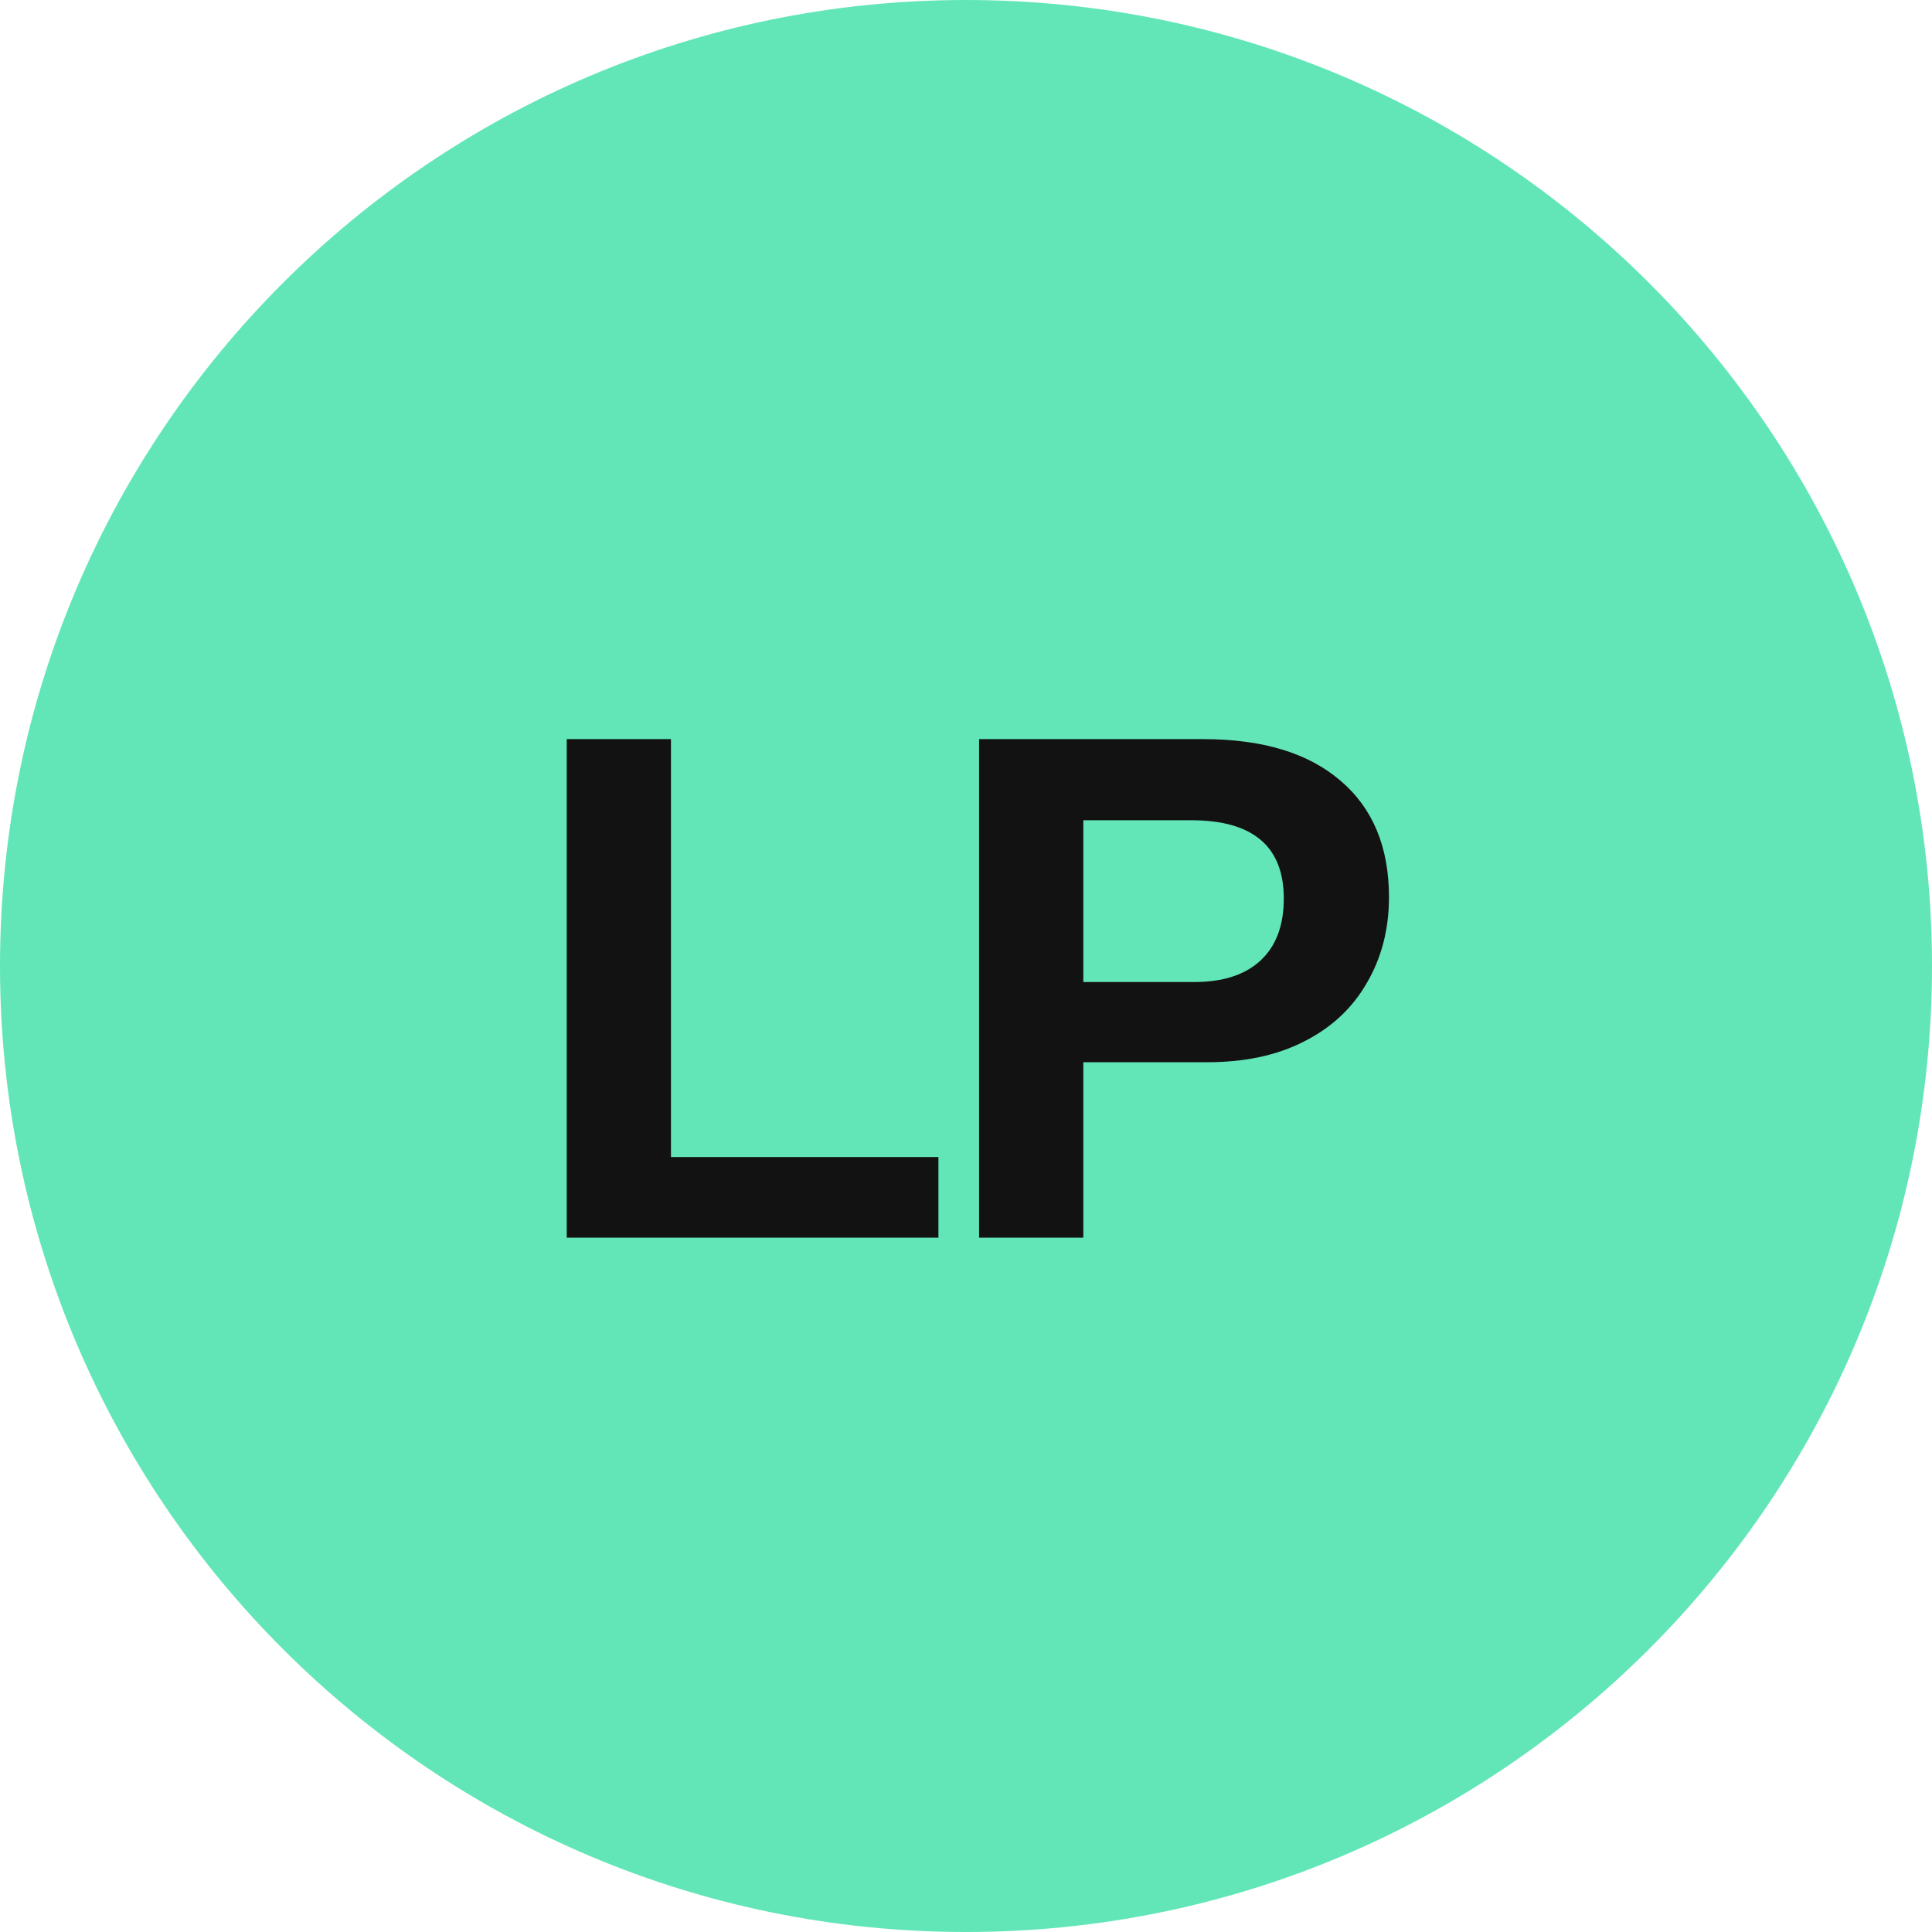
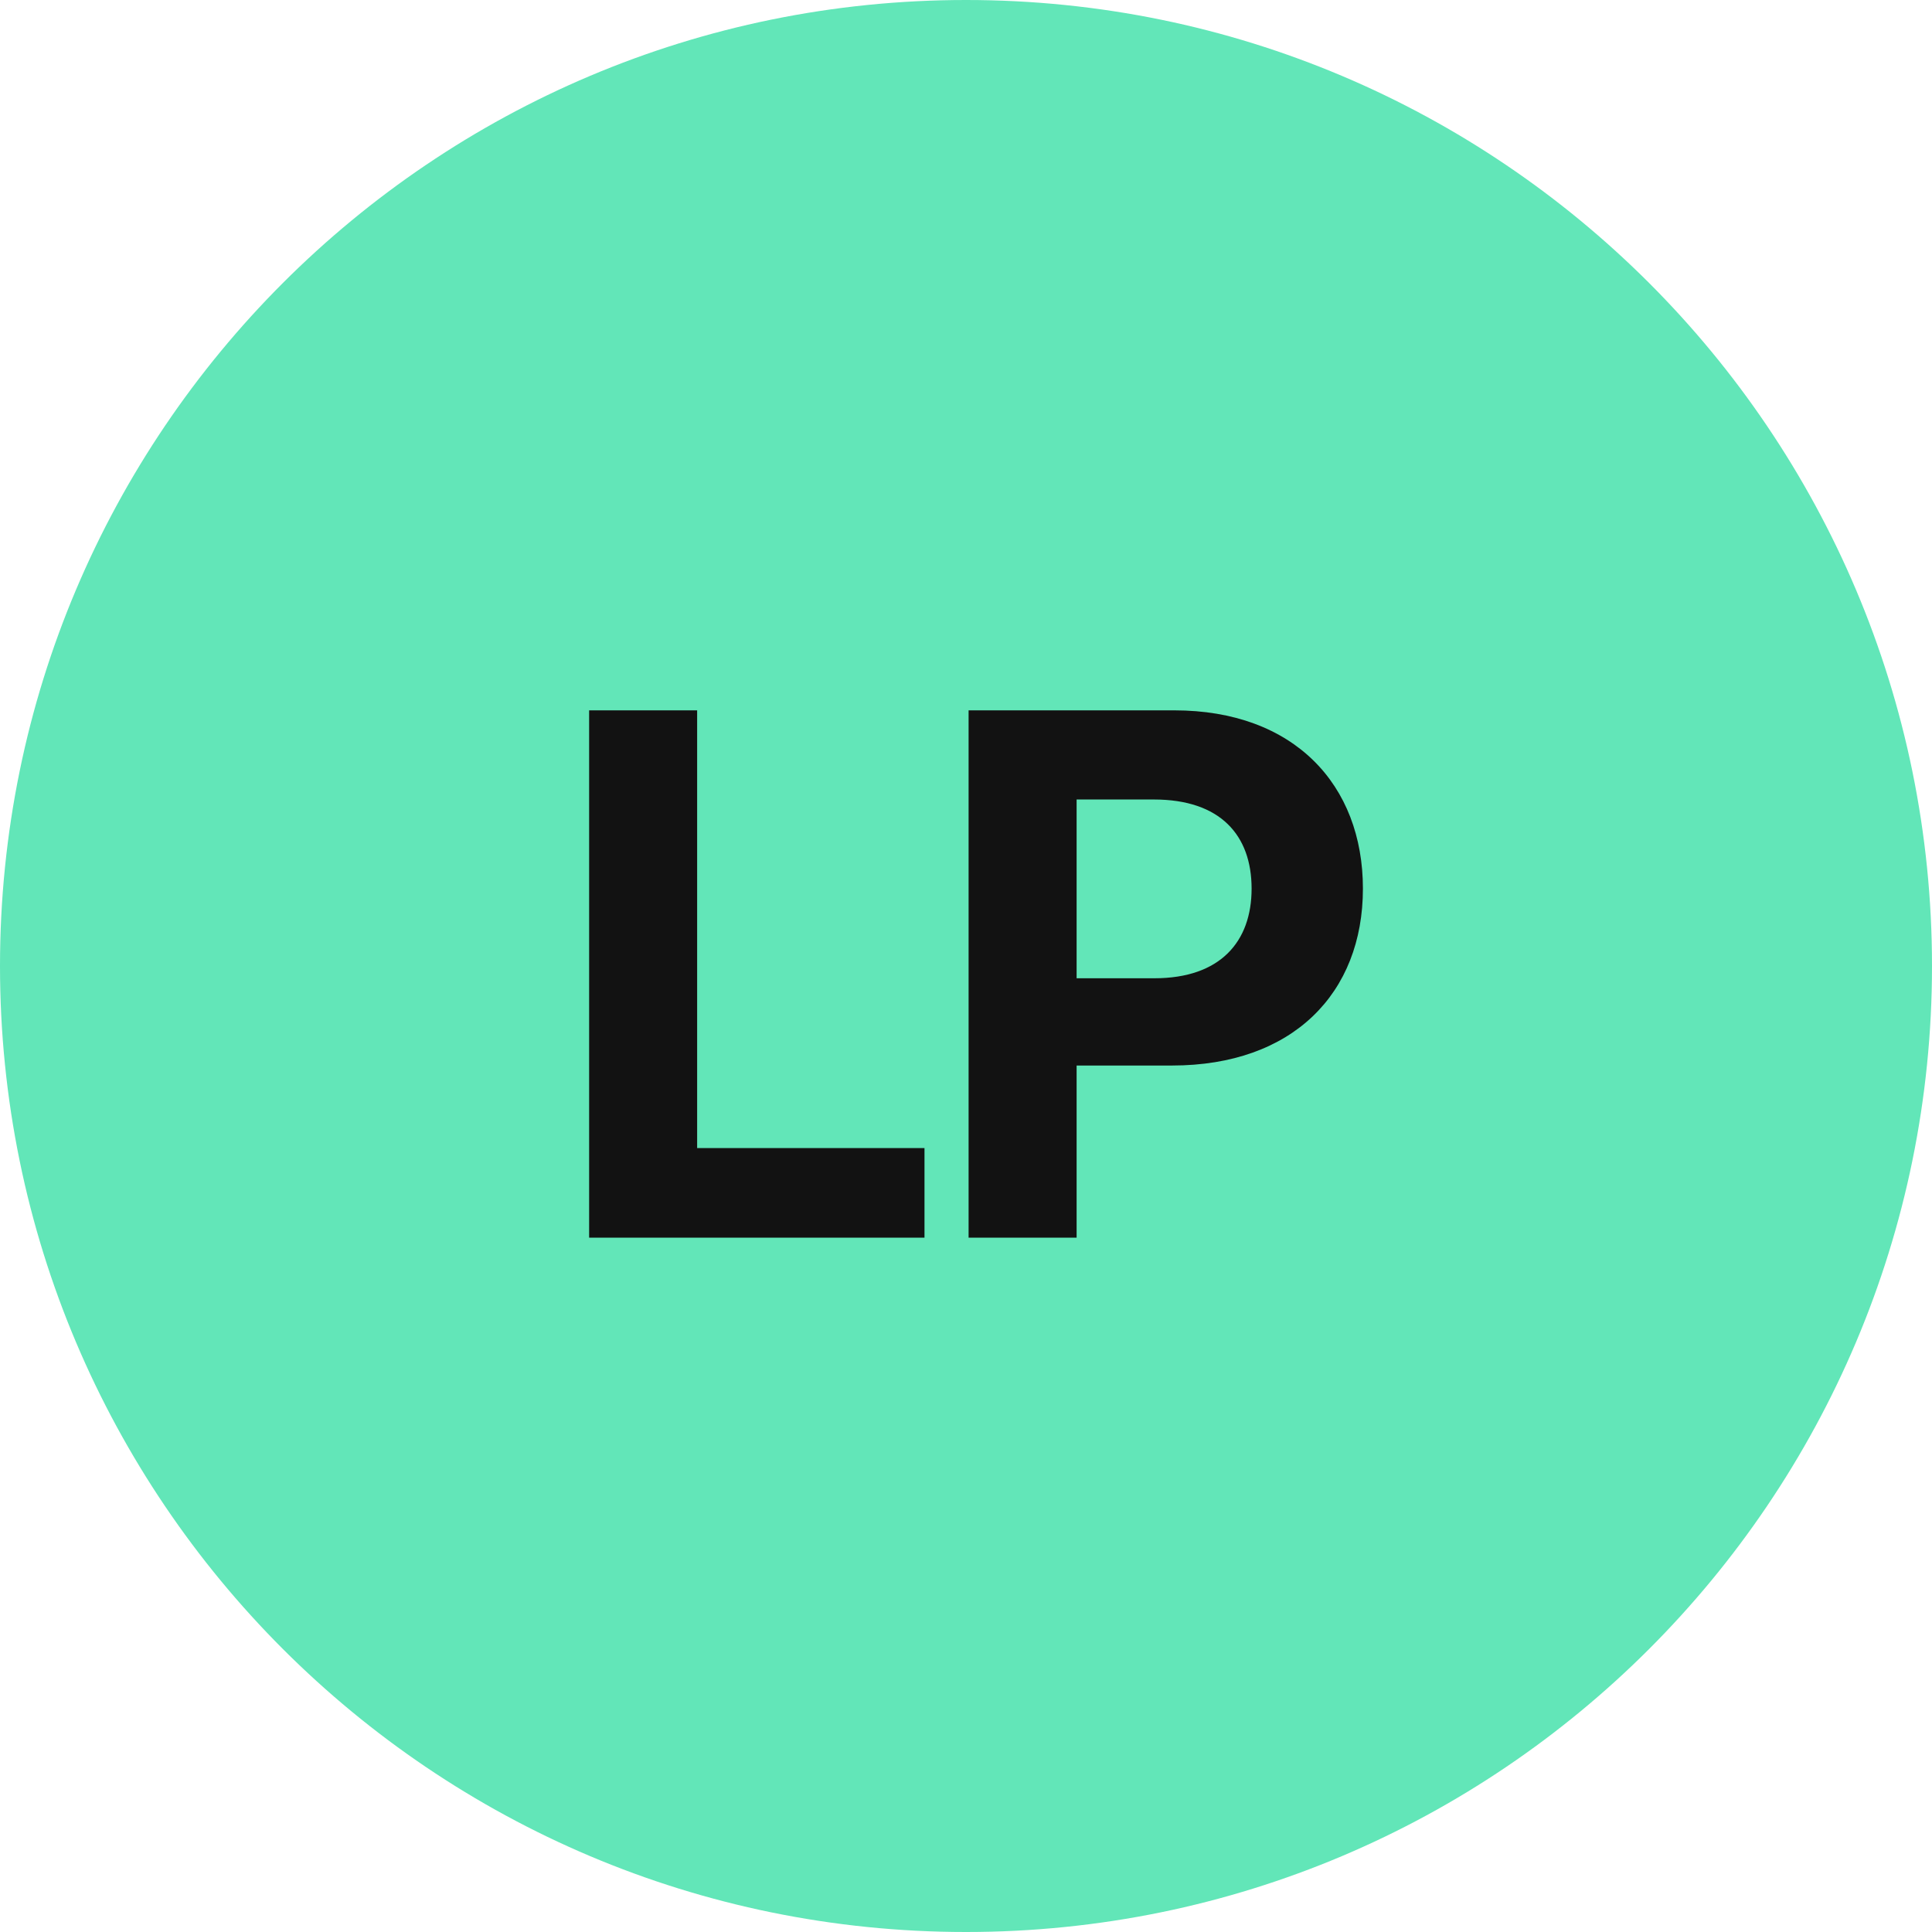
<svg xmlns="http://www.w3.org/2000/svg" viewBox="0 0 64 64">
  <circle cx="32" cy="32" r="32" fill="#62e6b8" />
-   <text x="32" y="41" text-anchor="middle" font-family="Bricolage Grotesque, Arial, Helvetica, sans-serif" font-weight="700" font-size="24" letter-spacing="-1" fill="#121212">LP</text>
+   <text x="32" y="41" text-anchor="middle" font-family="Inter, Arial, Helvetica, sans-serif" font-weight="700" font-size="24" letter-spacing="-1" fill="#121212">LP</text>
</svg>
